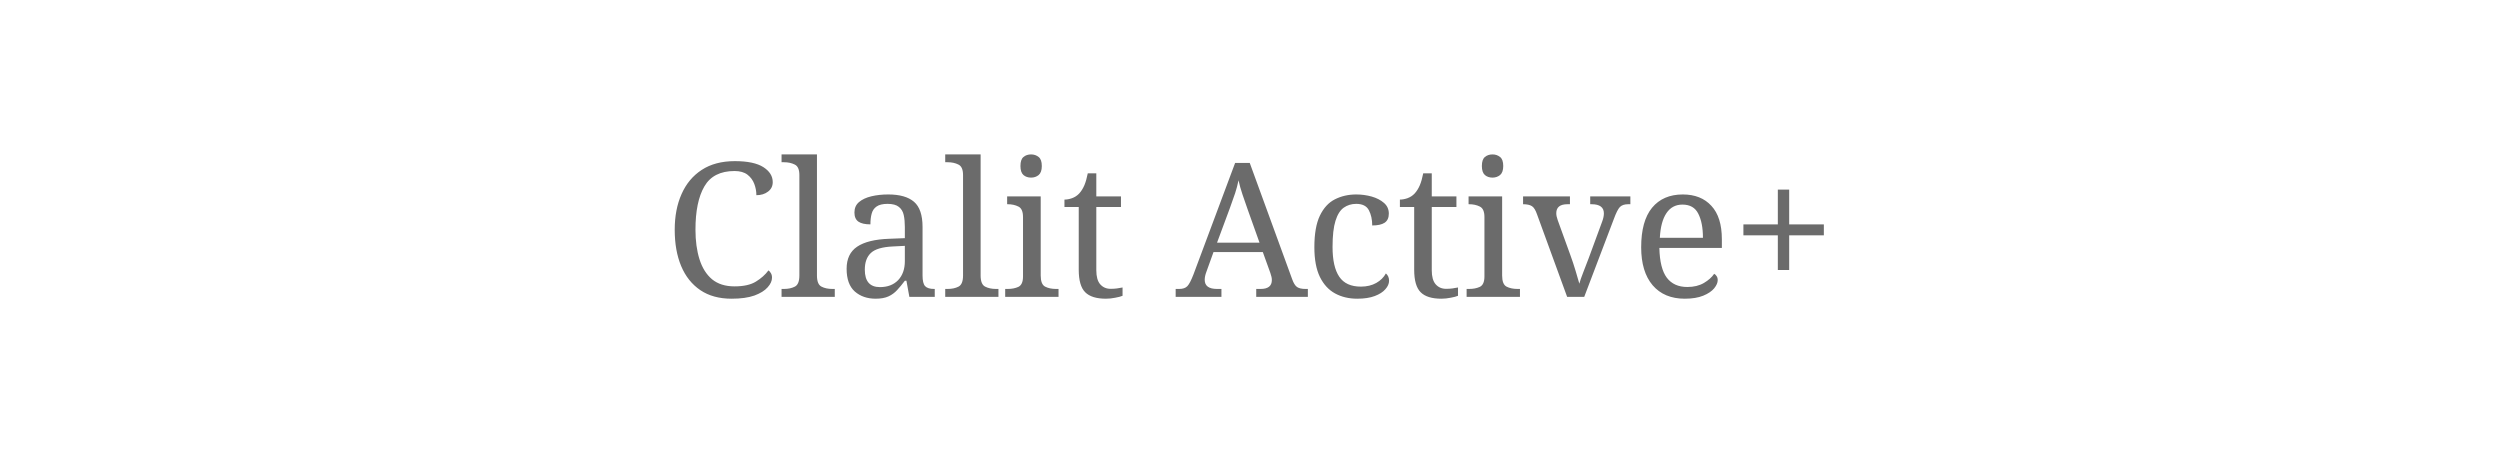
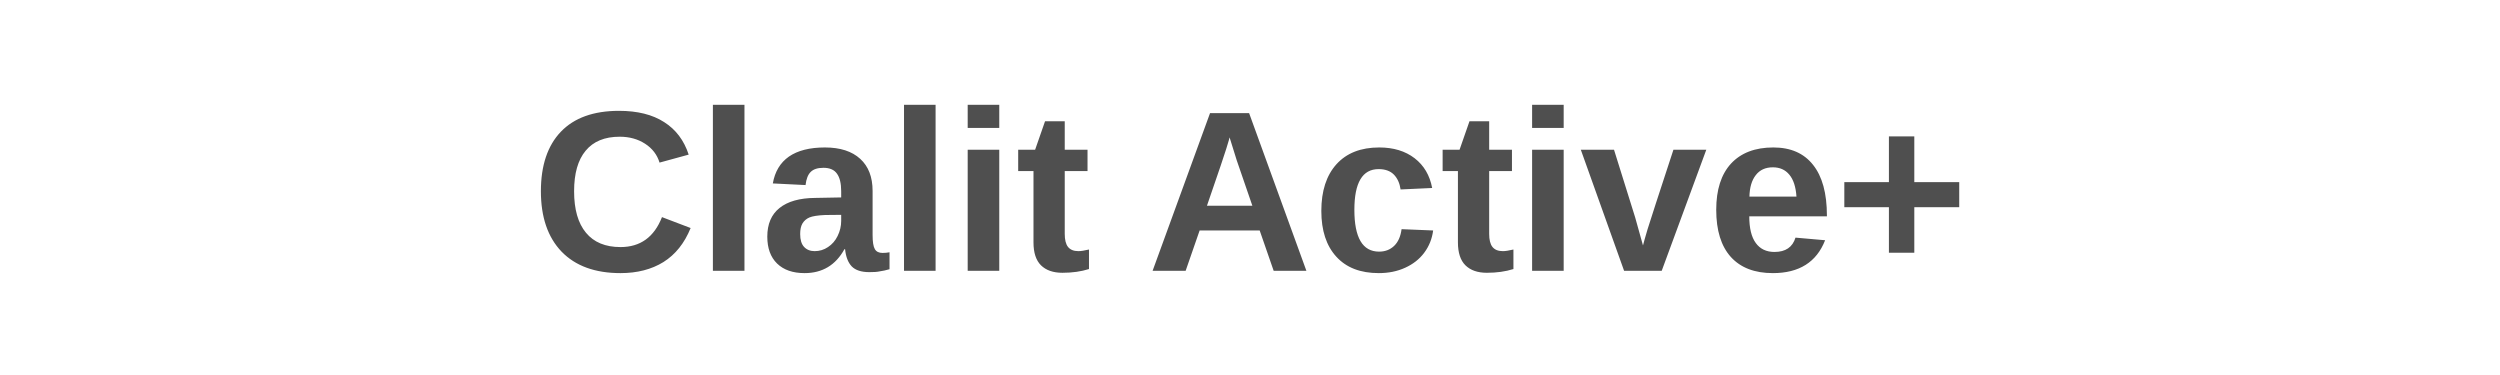
- <svg xmlns="http://www.w3.org/2000/svg" width="320" height="60" viewBox="0 0 320 60">
-   <rect width="320" height="60" fill="none" />
-   <text x="160" y="38" text-anchor="middle" font-family="Fraunces, serif" font-size="24" fill="#6b6b6b">
-     Clalit Active+
-   </text>
+ <svg xmlns="http://www.w3.org/2000/svg" width="240" height="36" viewBox="0 0 240 36">
+   <text x="120" y="26" text-anchor="middle" font-family="Assistant, Arial, sans-serif" font-size="22" font-weight="600" fill="#4f4f4f">Clalit Active+</text>
</svg>
